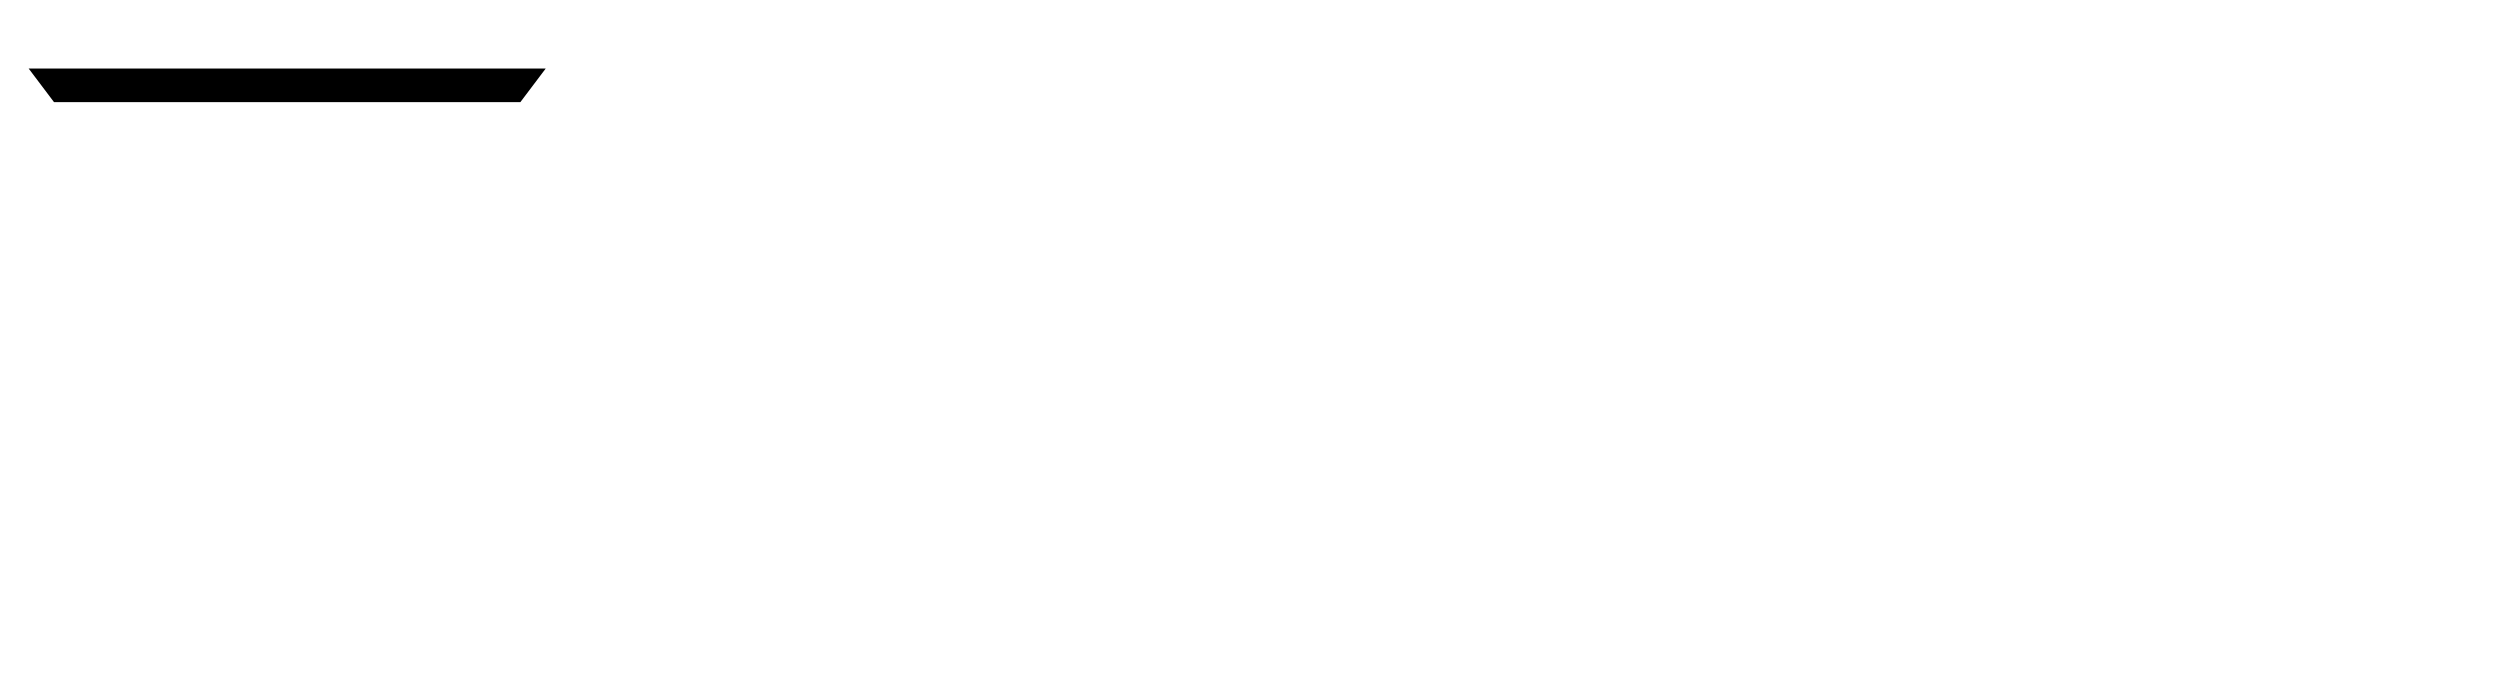
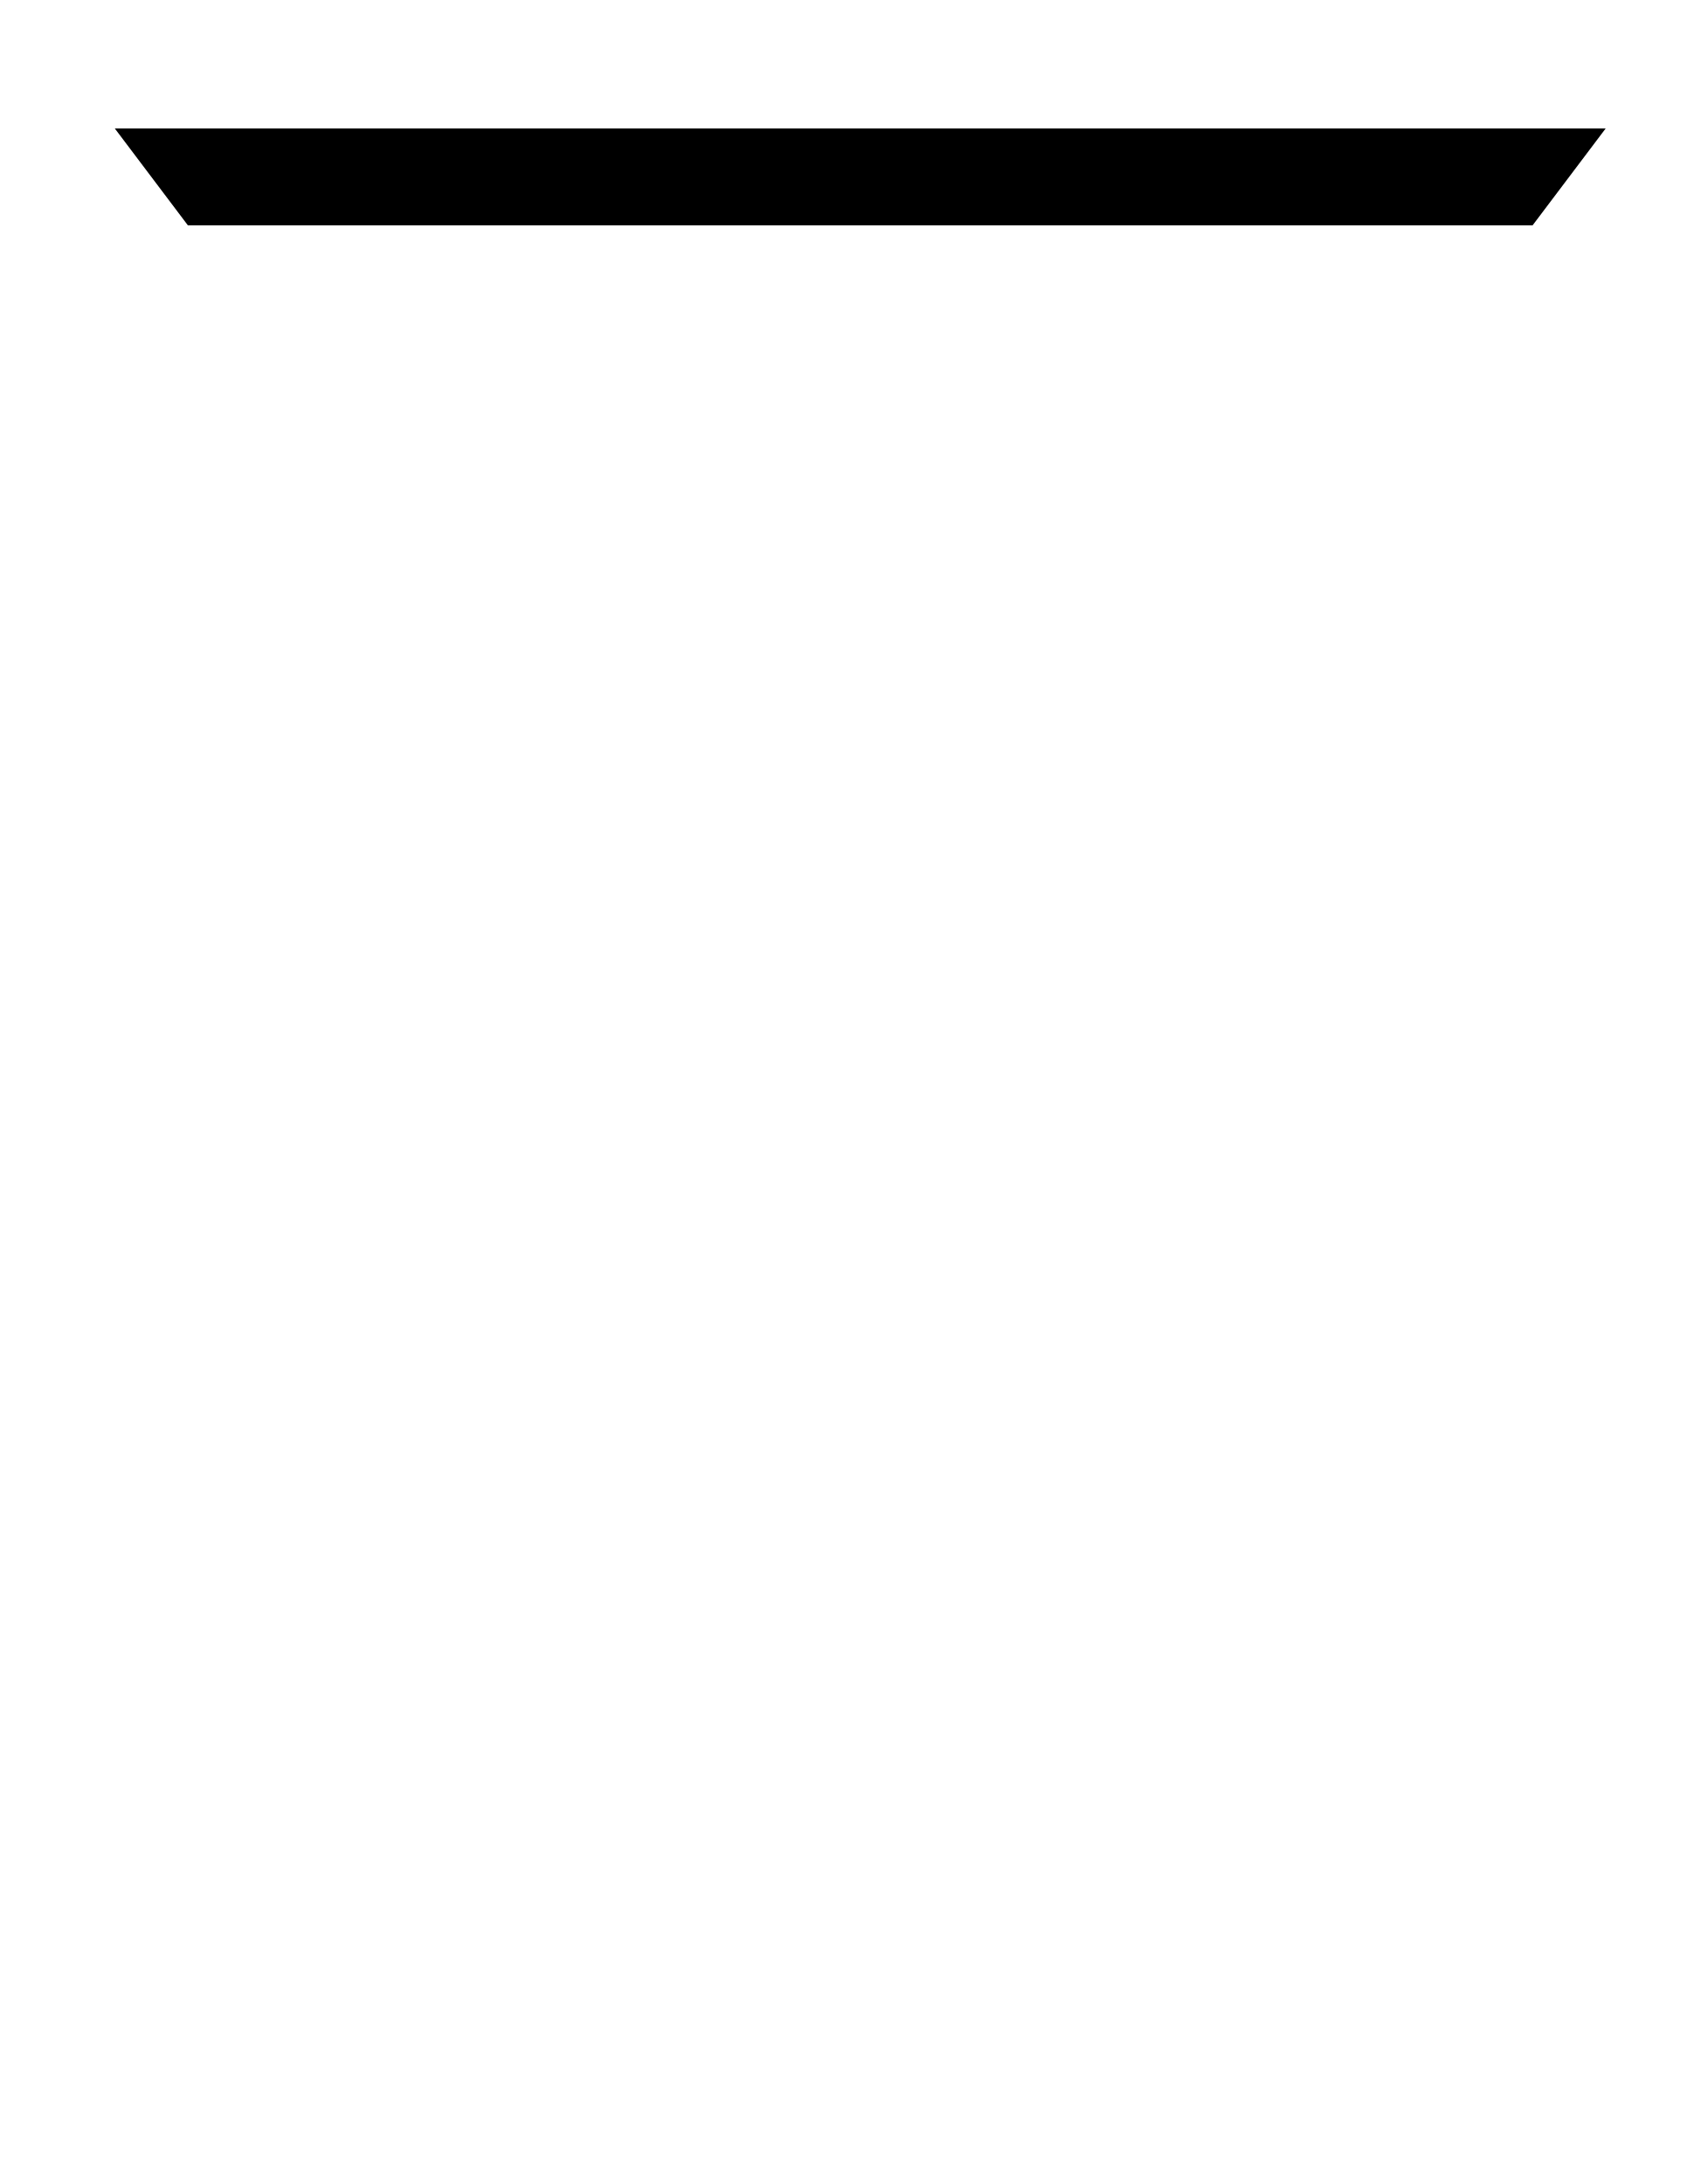
- <svg xmlns="http://www.w3.org/2000/svg" width="16vh" viewBox="0 0 2244.417 622.549">
-   <g id="Gruppe_76" data-name="Gruppe 76" transform="translate(7925.417 -13505)">
-     <g id="Logo" transform="translate(-7910.417 13566.545)">
-       <path id="Pfad_1" data-name="Pfad 1" d="M853.355,224.34,830.6,254.505H411.945L389.19,224.34Z" transform="translate(-378.445 -224.34)" stroke-linecap="round" stroke-linejoin="round" stroke-miterlimit="10" stroke-width="30" />
-       <path id="Pfad_2" data-name="Pfad 2" d="M610.587,409.082a258.4,258.4,0,0,1-62.943,24.037c-22.8,5.463-52.825,12.684-88.691,4.133-14.346-3.468-42.041-10.023-59.333-33.3-4.275-5.653-14.394-19.334-12.446-37.481,2.185-20,17.529-32.113,21.947-35.581,10.5-8.313,20.855-11.021,32.778-14.2,4.038-1.14,21.186-5.463,44.511-4.418,21,1,36.293,5.843,48.549,9.738A244.2,244.2,0,0,1,573.3,337.968a299.127,299.127,0,0,1,27.22,15.961c8.408,5.368,8.646,6.033,24.7,16.864,15.391,10.4,15.391,10.071,23.895,16.009,1.045.713,2,1.378,2.9,2.043" transform="translate(-386.928 104.821)" fill="none" stroke-linecap="round" stroke-miterlimit="10" stroke-width="30" />
-       <path id="Pfad_3" data-name="Pfad 3" d="M474.733,342.993a258.439,258.439,0,0,1,62.944-24.038c22.8-5.463,52.825-12.683,88.691-4.133,14.346,3.468,42.041,10.023,59.332,33.3,4.276,5.653,14.395,19.334,12.446,37.482-2.185,20-17.529,32.113-21.947,35.581-10.5,8.313-20.854,11.021-32.778,14.2-4.038,1.14-21.187,5.463-44.512,4.418-21-1-36.293-5.843-48.55-9.738a244.3,244.3,0,0,1-38.336-15.961A299.016,299.016,0,0,1,484.8,398.146c-8.408-5.368-8.646-6.033-24.7-16.864-15.391-10.4-15.391-10.071-23.894-16.009-1.046-.713-2-1.378-2.9-2.042" transform="translate(-212.976 100.223)" fill="none" stroke-linecap="round" stroke-miterlimit="10" stroke-width="30" />
-       <path id="Pfad_4" data-name="Pfad 4" d="M447.387,237.82a539.326,539.326,0,0,1,9.073,93.2,513.657,513.657,0,0,1-3.9,69.879c-4.275,32.493-16.2,90.685-55.675,160.517" transform="translate(-349.567 -173.784)" fill="none" stroke-linecap="round" stroke-miterlimit="10" stroke-width="30" />
-       <path id="Pfad_5" data-name="Pfad 5" d="M476.39,237.82a539.283,539.283,0,0,0-9.074,93.2,513.542,513.542,0,0,0,3.9,69.879c4.276,32.493,16.2,90.685,55.675,160.517" transform="translate(-85.563 -173.784)" fill="none" stroke-linecap="round" stroke-miterlimit="10" stroke-width="30" />
-       <line id="Linie_1" data-name="Linie 1" y2="304.028" transform="translate(244.324 68.644)" fill="none" stroke-linecap="round" stroke-miterlimit="10" stroke-width="30" />
-     </g>
+ <svg xmlns="http://www.w3.org/2000/svg" viewBox="0 0 525 680" preserveAspectRatio="xMidYMid meet">
+   <g id="Logo" transform="translate(25, 40)">
+     <path id="Pfad_1" d="M853.355,224.34,830.6,254.505H411.945L389.19,224.34Z" transform="translate(-378.445 -224.34)" stroke-width="20" />
+     <line id="Linie_1" y2="304.028" transform="translate(244.324 68.644)" fill="none" stroke-linecap="round" stroke-miterlimit="10" stroke-width="30" />
+     <path id="Pfad_4" d="M447.387,237.82a539.326,539.326,0,0,1,9.073,93.2,513.657,513.657,0,0,1-3.9,69.879c-4.275,32.493-16.2,90.685-55.675,160.517" transform="translate(-349.567 -173.784)" fill="none" stroke-linecap="round" stroke-miterlimit="10" stroke-width="30" />
+     <path id="Pfad_5" d="M476.39,237.82a539.283,539.283,0,0,0-9.074,93.2,513.542,513.542,0,0,0,3.9,69.879c4.276,32.493,16.2,90.685,55.675,160.517" transform="translate(-85.563 -173.784)" fill="none" stroke-linecap="round" stroke-miterlimit="10" stroke-width="30" />
+     <path id="Pfad_2" d="M610.587,409.082a258.4,258.4,0,0,1-62.943,24.037c-22.8,5.463-52.825,12.684-88.691,4.133-14.346-3.468-42.041-10.023-59.333-33.3-4.275-5.653-14.394-19.334-12.446-37.481,2.185-20,17.529-32.113,21.947-35.581,10.5-8.313,20.855-11.021,32.778-14.2,4.038-1.14,21.186-5.463,44.511-4.418,21,1,36.293,5.843,48.549,9.738A244.2,244.2,0,0,1,573.3,337.968a299.127,299.127,0,0,1,27.22,15.961c8.408,5.368,8.646,6.033,24.7,16.864,15.391,10.4,15.391,10.071,23.895,16.009,1.045.713,2,1.378,2.9,2.043" transform="translate(-386.928 104.821)" fill="none" stroke-linecap="round" stroke-miterlimit="10" stroke-width="30" />
+     <path id="Pfad_3" d="M474.733,342.993a258.439,258.439,0,0,1,62.944-24.038c22.8-5.463,52.825-12.683,88.691-4.133,14.346,3.468,42.041,10.023,59.332,33.3,4.276,5.653,14.395,19.334,12.446,37.482-2.185,20-17.529,32.113-21.947,35.581-10.5,8.313-20.854,11.021-32.778,14.2-4.038,1.14-21.187,5.463-44.512,4.418-21-1-36.293-5.843-48.55-9.738a244.3,244.3,0,0,1-38.336-15.961A299.016,299.016,0,0,1,484.8,398.146c-8.408-5.368-8.646-6.033-24.7-16.864-15.391-10.4-15.391-10.071-23.894-16.009-1.046-.713-2-1.378-2.9-2.042" transform="translate(-212.976 100.223)" fill="none" stroke-linecap="round" stroke-miterlimit="10" stroke-width="30" />
  </g>
</svg>
